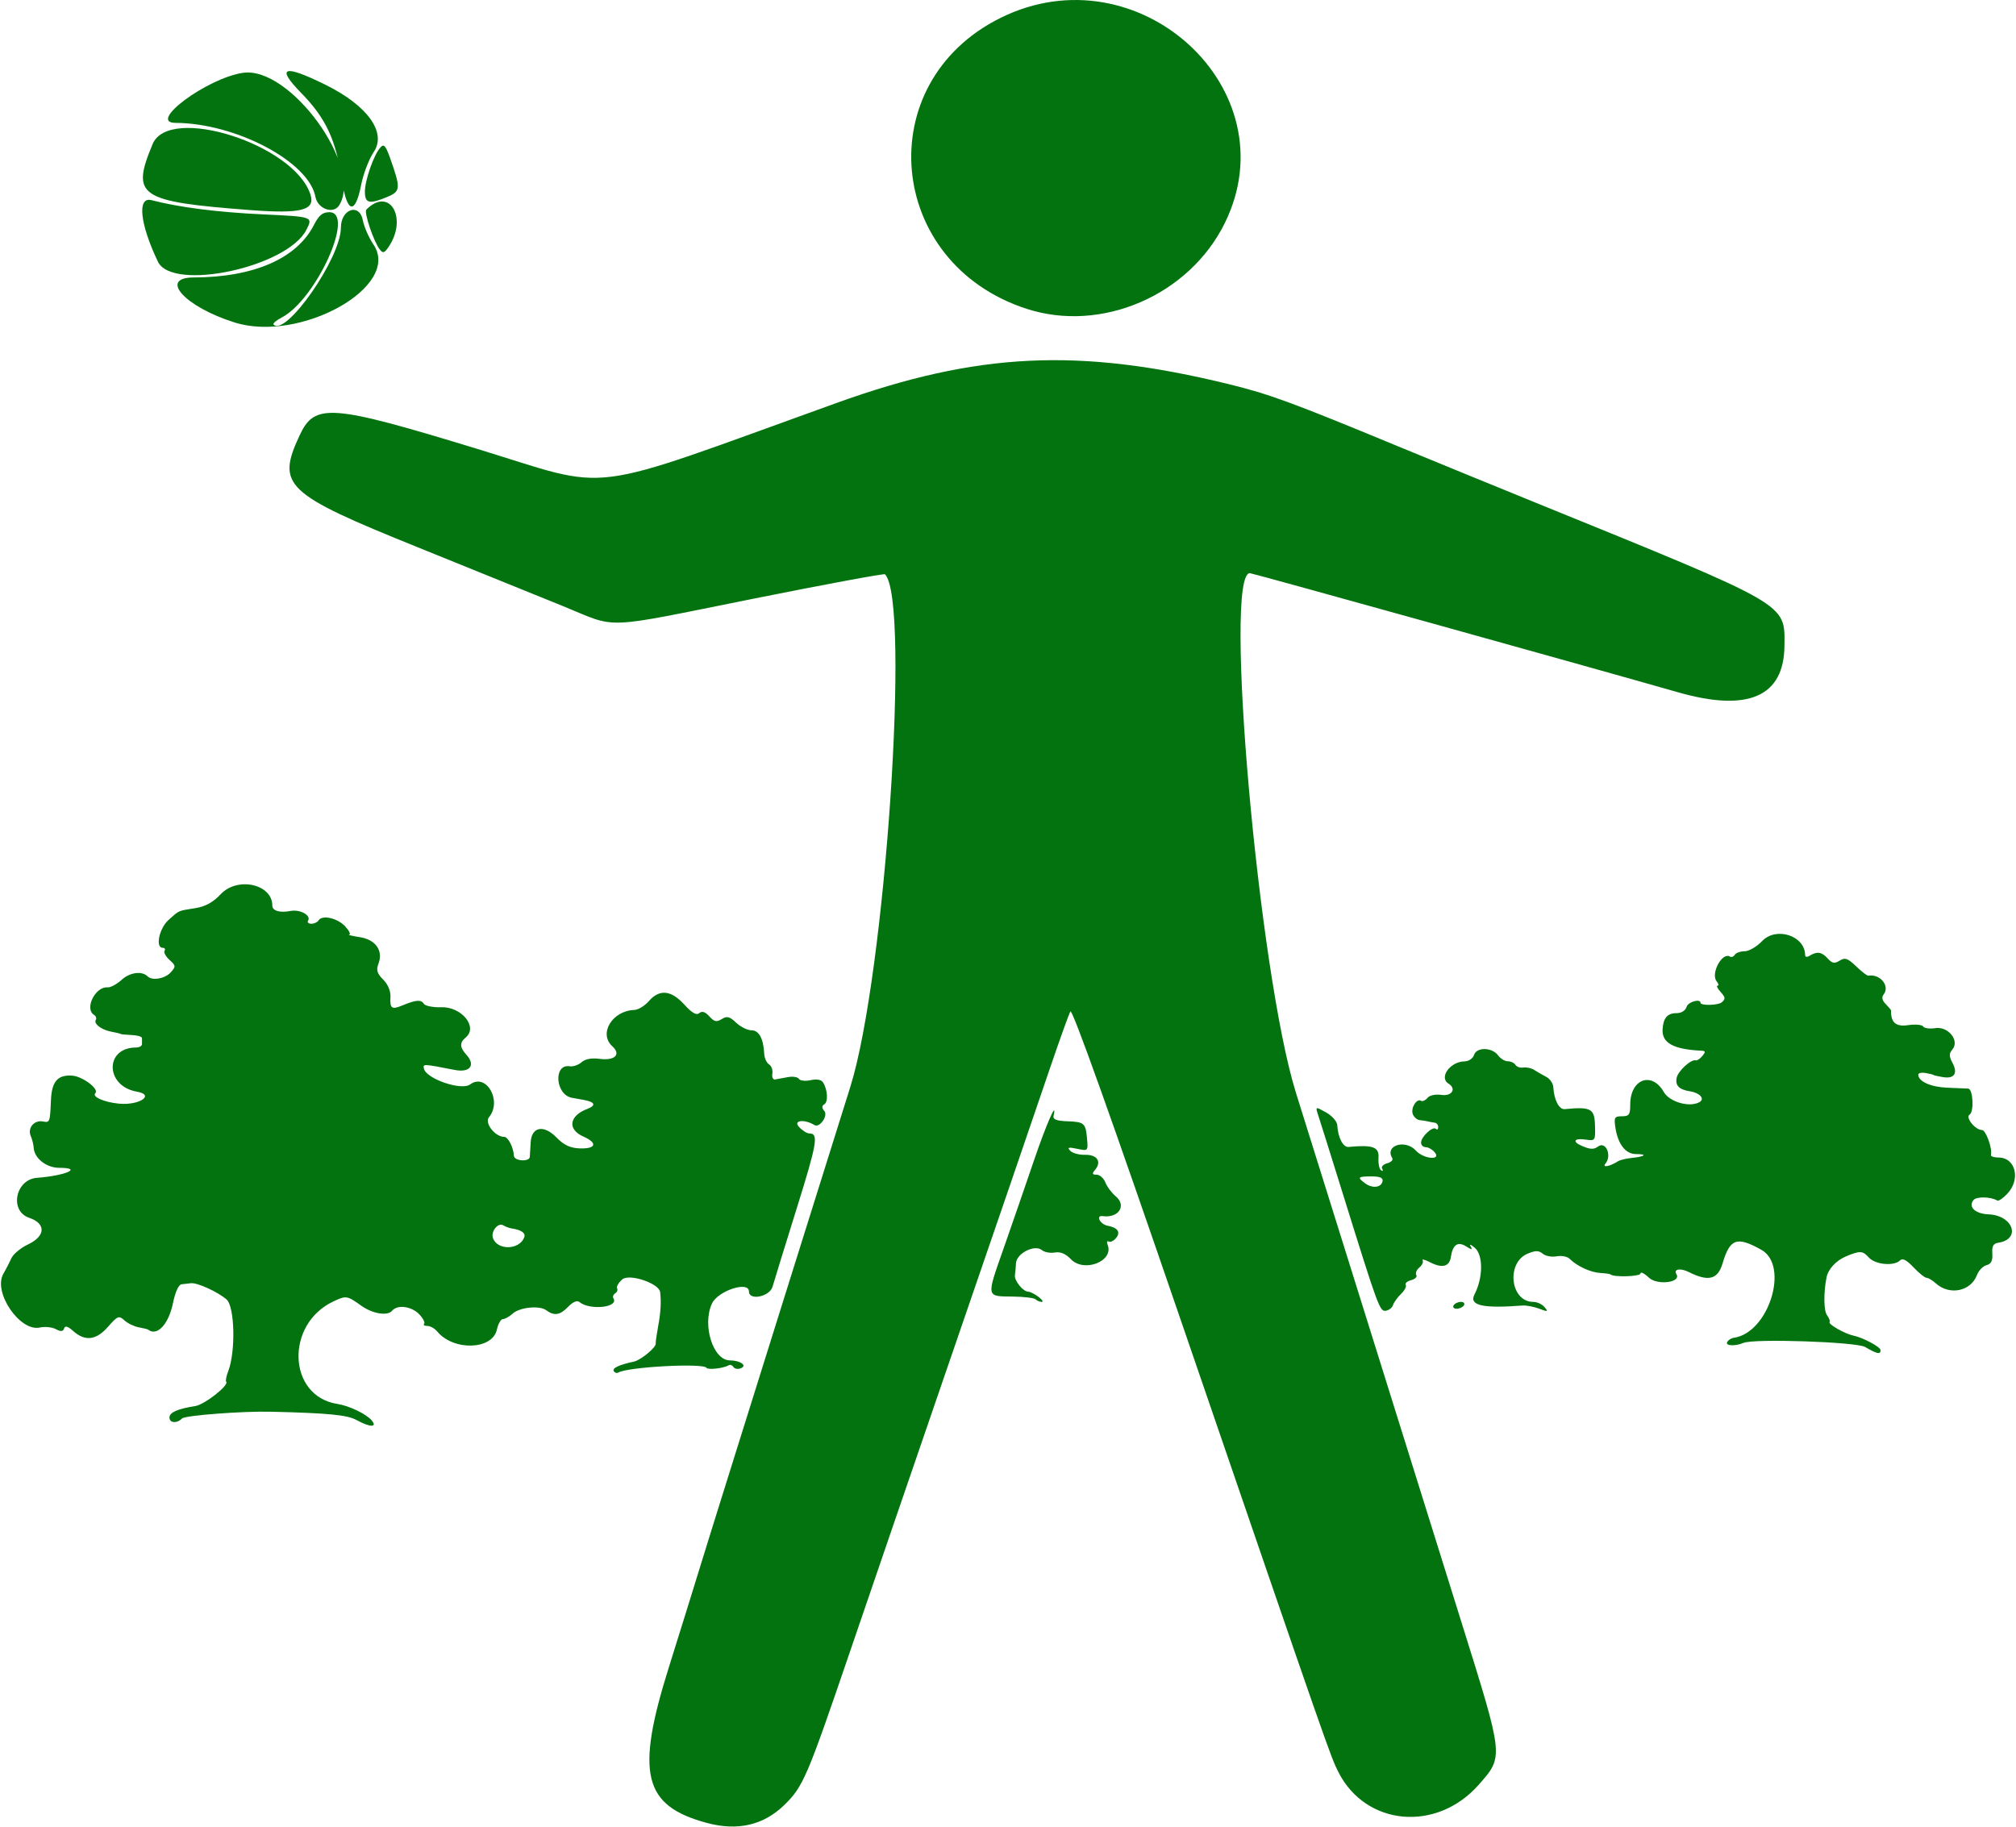
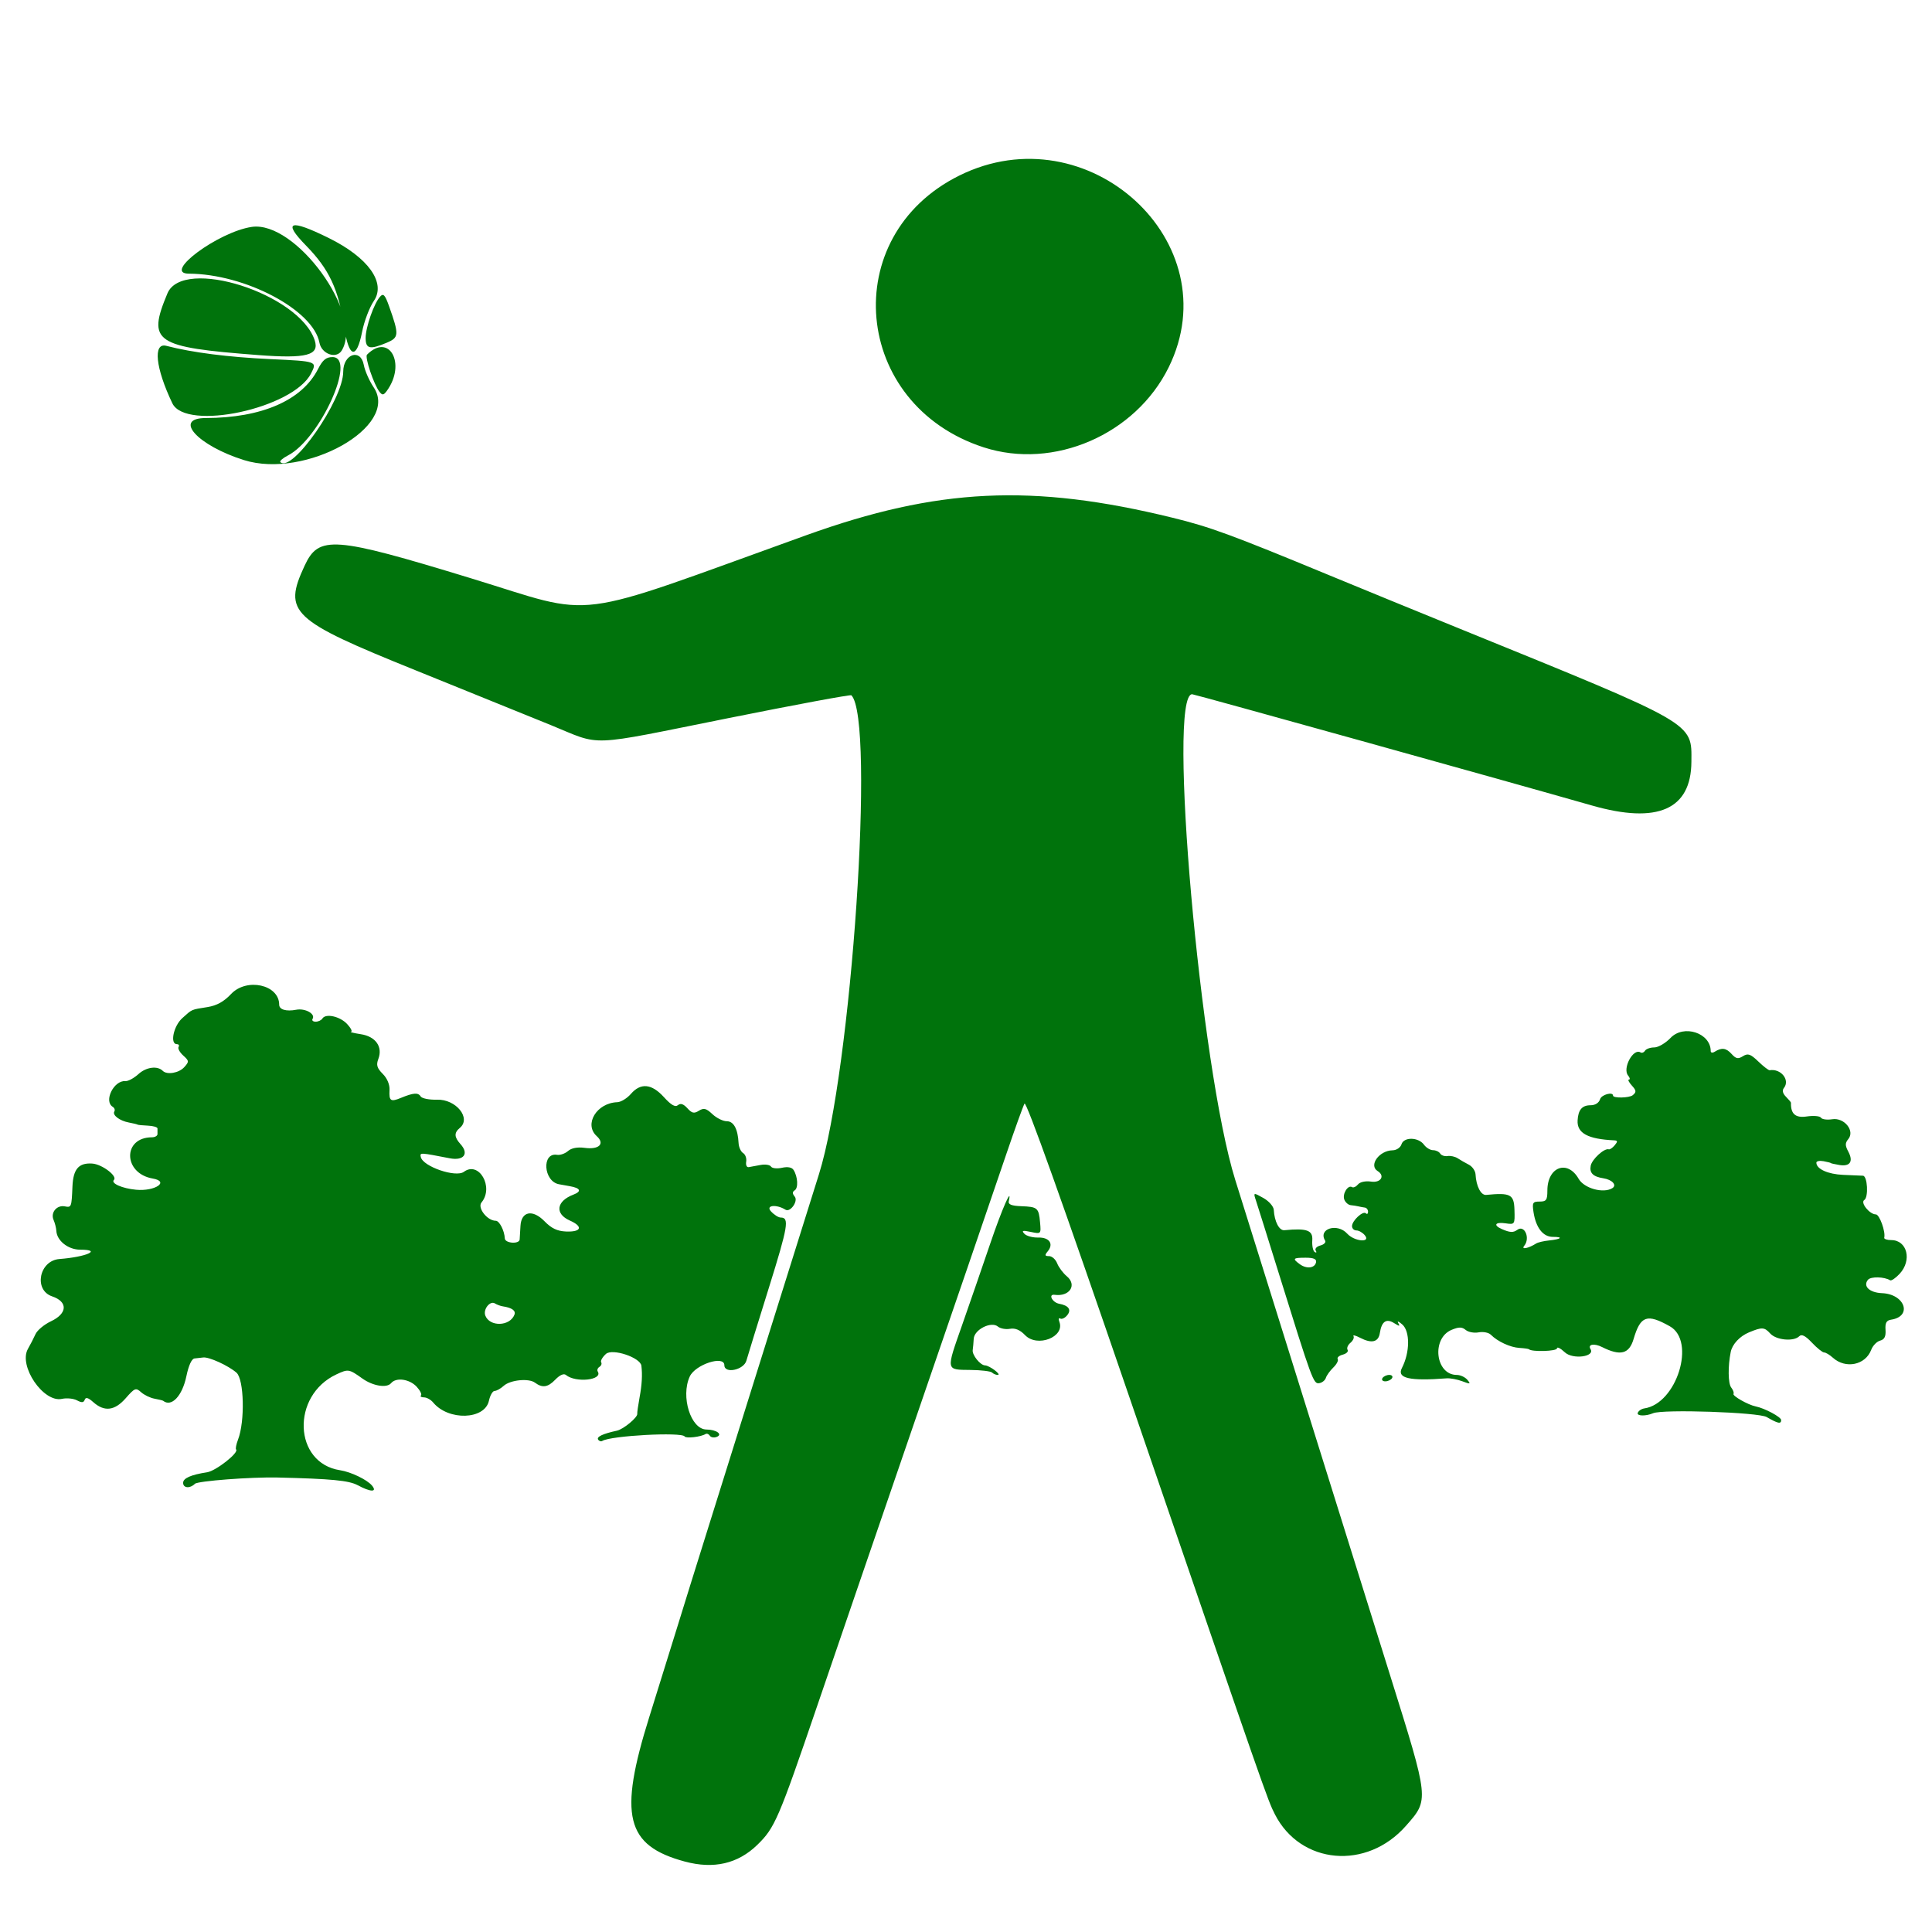
- <svg xmlns="http://www.w3.org/2000/svg" width="373px" height="338px" viewBox="0 0 373 338" version="1.1">
-   <g id="surface1">
-     <path style=" stroke:none;fill-rule:nonzero;fill:rgb(0.784%,45.098%,5.49%);fill-opacity:1;" d="M 130.766 337.328 C 119.027 334.164 117.57 328.238 123.719 308.633 C 126.016 301.301 128.551 293.152 129.352 290.527 C 130.152 287.906 133.004 278.746 135.691 270.176 C 138.379 261.602 142.68 247.863 145.25 239.641 C 147.824 231.418 153.254 214.102 157.316 201.156 C 163.789 180.531 168.492 111.039 163.738 106.27 C 163.57 106.102 152.629 108.137 139.426 110.785 C 110.859 116.516 114.496 116.375 104.172 112.164 C 99.539 110.273 87.465 105.383 77.348 101.297 C 52.715 91.352 51.121 89.848 55.418 80.602 C 58.234 74.539 61.086 74.754 88.363 83.086 C 113.883 90.883 107.039 91.758 154.75 74.578 C 180.82 65.191 199.578 64.289 227.352 71.09 C 234.832 72.922 238.965 74.438 258.484 82.516 C 264.242 84.898 275.805 89.637 284.18 93.043 C 331.309 112.215 330.211 111.586 330.16 119.461 C 330.102 128.902 323.457 131.824 310.473 128.109 C 294.203 123.453 231.742 106.07 231.258 106.062 C 226.293 105.992 232.867 180.133 239.785 202.254 C 244.191 216.344 249.184 232.309 250.879 237.734 C 253.793 247.066 256.945 257.156 270.461 300.391 C 278.262 325.34 278.227 324.992 273.617 330.238 C 265.844 339.094 252.723 337.938 247.641 327.949 C 246.18 325.078 246.035 324.66 218.789 245.227 C 205.562 206.672 198.379 186.566 198.043 187.168 C 197.758 187.676 196.137 192.176 194.438 197.168 C 190.012 210.172 185.086 224.539 173.773 257.453 C 168.305 273.371 160.738 295.449 156.961 306.52 C 149.305 328.945 148.578 330.637 145.121 334.004 C 141.273 337.758 136.473 338.867 130.766 337.328 Z M 65.926 262.762 C 64.223 261.828 60.672 261.488 50.066 261.238 C 44.828 261.117 34.25 261.922 33.688 262.484 C 32.719 263.457 31.352 263.348 31.352 262.297 C 31.352 261.375 32.898 260.691 36.109 260.199 C 37.855 259.93 42.469 256.301 41.848 255.68 C 41.703 255.531 41.875 254.656 42.23 253.73 C 43.625 250.109 43.43 241.789 41.922 240.469 C 40.305 239.059 36.445 237.301 35.316 237.461 C 34.879 237.523 34.113 237.609 33.613 237.652 C 33.051 237.703 32.441 239.027 32 241.16 C 31.184 245.098 29.043 247.359 27.383 246.035 C 27.297 245.965 26.527 245.777 25.672 245.621 C 24.82 245.465 23.621 244.883 23.016 244.332 C 21.992 243.406 21.758 243.496 19.984 245.523 C 17.797 248.023 15.75 248.27 13.535 246.297 C 12.539 245.41 12.051 245.277 11.855 245.836 C 11.652 246.422 11.254 246.453 10.324 245.953 C 9.633 245.586 8.297 245.453 7.352 245.66 C 3.68 246.469 -1.32 239.125 0.609 235.75 C 1.086 234.918 1.762 233.605 2.109 232.832 C 2.457 232.062 3.836 230.918 5.172 230.289 C 8.449 228.746 8.555 226.422 5.395 225.352 C 1.695 224.098 2.836 218.266 6.84 217.957 C 12.203 217.547 15.402 216.105 10.957 216.105 C 8.582 216.105 6.336 214.336 6.234 212.379 C 6.203 211.805 5.957 210.828 5.688 210.215 C 5.047 208.758 6.324 207.219 7.914 207.527 C 9.223 207.777 9.254 207.691 9.426 203.594 C 9.574 200.129 10.664 198.863 13.355 199.047 C 15.277 199.176 18.395 201.531 17.641 202.285 C 16.969 202.957 19.27 203.977 22.043 204.234 C 25.801 204.582 28.727 202.602 25.324 202.012 C 19.461 201 19.32 193.859 25.164 193.844 C 25.773 193.844 26.273 193.555 26.273 193.207 C 26.273 192.855 26.273 192.355 26.273 192.094 C 26.273 191.828 25.418 191.578 24.371 191.535 C 23.324 191.492 22.395 191.398 22.309 191.328 C 22.223 191.258 21.457 191.074 20.613 190.918 C 18.773 190.578 17.281 189.445 17.727 188.723 C 17.902 188.438 17.758 188.023 17.402 187.805 C 15.57 186.672 17.637 182.512 19.93 182.711 C 20.453 182.758 21.617 182.125 22.516 181.309 C 24.039 179.922 26.266 179.629 27.316 180.68 C 28.152 181.52 30.523 181.113 31.574 179.949 C 32.562 178.855 32.547 178.707 31.371 177.641 C 30.676 177.012 30.262 176.25 30.449 175.945 C 30.637 175.641 30.488 175.395 30.117 175.395 C 28.699 175.395 29.445 171.789 31.191 170.23 C 33.219 168.418 32.852 168.578 36.191 168.043 C 38.016 167.75 39.434 166.965 40.844 165.465 C 43.938 162.176 50.383 163.598 50.383 167.57 C 50.383 168.547 51.762 168.957 53.758 168.574 C 55.531 168.234 57.609 169.391 57 170.379 C 56.809 170.688 57.082 170.941 57.605 170.941 C 58.129 170.941 58.73 170.66 58.941 170.316 C 59.598 169.254 62.41 169.875 63.84 171.398 C 64.586 172.199 64.934 172.891 64.609 172.941 C 64.289 172.988 65.16 173.203 66.547 173.418 C 69.504 173.871 70.941 175.91 70.02 178.344 C 69.574 179.512 69.762 180.137 70.895 181.273 C 71.781 182.16 72.301 183.398 72.242 184.484 C 72.125 186.648 72.461 186.879 74.492 186.039 C 76.961 185.016 77.914 184.945 78.406 185.742 C 78.652 186.148 80.109 186.438 81.633 186.391 C 85.414 186.266 88.488 190.055 86.168 191.984 C 85.008 192.949 85.043 193.801 86.305 195.199 C 88.039 197.117 86.949 198.539 84.156 197.996 C 78.234 196.848 78.242 196.848 78.434 197.742 C 78.832 199.629 85.367 201.875 86.977 200.68 C 89.953 198.465 92.973 203.719 90.465 206.75 C 89.594 207.801 91.598 210.379 93.285 210.379 C 94.008 210.379 95.004 212.324 95.082 213.879 C 95.129 214.859 97.957 215.055 98.023 214.082 C 98.059 213.621 98.129 212.418 98.184 211.41 C 98.344 208.5 100.586 208.062 102.945 210.477 C 104.32 211.887 105.473 212.438 107.211 212.508 C 110.258 212.633 110.648 211.523 107.973 210.34 C 104.941 209.004 105.277 206.496 108.656 205.207 C 110.367 204.555 110.09 203.902 107.941 203.527 C 107.168 203.395 106.203 203.223 105.805 203.145 C 102.73 202.57 102.355 196.812 105.426 197.316 C 106.035 197.418 107.012 197.078 107.598 196.566 C 108.281 195.969 109.465 195.742 110.91 195.938 C 113.754 196.32 114.969 195.133 113.289 193.609 C 110.711 191.27 113.277 187.035 117.363 186.891 C 118.086 186.867 119.297 186.129 120.055 185.254 C 122.008 183.004 124.172 183.211 126.602 185.887 C 128.027 187.457 128.84 187.926 129.375 187.48 C 129.898 187.043 130.473 187.23 131.246 188.082 C 132.152 189.086 132.578 189.18 133.535 188.582 C 134.5 187.977 134.98 188.098 136.207 189.254 C 137.027 190.027 138.305 190.66 139.047 190.66 C 140.426 190.66 141.25 192.184 141.395 194.992 C 141.438 195.801 141.84 196.688 142.293 196.969 C 142.742 197.246 143.016 198.016 142.902 198.68 C 142.789 199.344 143.016 199.824 143.406 199.754 C 143.797 199.68 144.863 199.484 145.777 199.32 C 146.688 199.152 147.609 199.301 147.82 199.648 C 148.035 199.992 149.012 200.102 149.992 199.883 C 151.141 199.633 151.961 199.789 152.293 200.324 C 153.129 201.66 153.254 203.891 152.516 204.348 C 152.031 204.648 152.031 205.008 152.52 205.598 C 153.254 206.48 151.633 208.777 150.691 208.191 C 148.871 207.066 146.711 207.297 147.797 208.5 C 148.414 209.184 149.289 209.742 149.734 209.742 C 151.488 209.742 151.203 211.445 147.418 223.582 C 145.262 230.488 143.246 237.023 142.938 238.102 C 142.41 239.949 138.574 240.742 138.574 239 C 138.574 236.973 132.828 238.844 131.723 241.23 C 129.887 245.207 131.93 251.715 135.023 251.738 C 136.992 251.75 138.328 252.711 137.059 253.199 C 136.52 253.41 135.902 253.301 135.695 252.961 C 135.484 252.621 135.098 252.477 134.836 252.637 C 133.922 253.203 130.977 253.543 130.711 253.113 C 130.148 252.195 116.078 252.953 114.402 253.992 C 114.137 254.156 113.758 254.035 113.562 253.719 C 113.227 253.172 114.523 252.562 117.297 251.965 C 118.582 251.684 121.438 249.316 121.32 248.621 C 121.285 248.406 121.492 246.941 121.781 245.367 C 122.246 242.852 122.355 240.926 122.141 239.105 C 121.945 237.469 116.383 235.613 115.113 236.766 C 114.422 237.391 114 238.133 114.172 238.41 C 114.344 238.688 114.188 239.102 113.828 239.324 C 113.469 239.547 113.316 239.965 113.496 240.25 C 114.547 241.953 109.117 242.535 107.184 240.926 C 106.766 240.582 105.969 240.934 105.082 241.855 C 103.609 243.387 102.531 243.547 101.047 242.449 C 99.805 241.535 96.148 241.91 94.855 243.086 C 94.242 243.641 93.434 244.094 93.051 244.094 C 92.672 244.094 92.168 244.969 91.934 246.039 C 91.105 249.816 83.918 250.043 80.891 246.387 C 80.43 245.824 79.605 245.367 79.066 245.367 C 78.527 245.367 78.262 245.191 78.473 244.98 C 78.684 244.77 78.297 243.992 77.613 243.254 C 76.191 241.727 73.539 241.359 72.551 242.551 C 71.711 243.566 68.961 243.125 66.879 241.645 C 64.203 239.738 64.07 239.715 61.727 240.809 C 52.707 245.012 53.207 258.387 62.438 259.801 C 64.598 260.133 67.801 261.672 68.773 262.848 C 69.883 264.188 68.449 264.145 65.93 262.762 Z M 96.992 228.977 C 97.297 228.18 96.492 227.602 94.688 227.328 C 94.223 227.258 93.52 226.996 93.121 226.75 C 92.156 226.145 90.75 227.922 91.219 229.152 C 92.09 231.43 96.102 231.309 96.992 228.977 Z M 345.086 249.262 C 343.445 248.312 324.5 247.676 322.562 248.504 C 321.145 249.113 319.32 249.078 319.527 248.449 C 319.664 248.039 320.258 247.633 320.844 247.547 C 327.262 246.602 331.109 234.207 325.891 231.281 C 321.355 228.734 320.074 229.184 318.711 233.793 C 317.828 236.777 316.094 237.219 312.457 235.391 C 310.898 234.609 309.586 234.84 310.172 235.793 C 311.117 237.328 306.637 237.895 305.09 236.438 C 304.23 235.629 303.527 235.277 303.527 235.656 C 303.527 236.234 298.527 236.387 297.977 235.828 C 297.891 235.738 297.035 235.621 296.074 235.562 C 294.273 235.457 291.762 234.297 290.414 232.941 C 289.988 232.52 288.91 232.312 288.016 232.48 C 287.121 232.652 285.965 232.438 285.445 232.004 C 284.699 231.387 284.102 231.383 282.652 231.984 C 278.609 233.664 279.441 240.914 283.676 240.914 C 284.391 240.914 285.336 241.352 285.781 241.891 C 286.492 242.746 286.375 242.781 284.789 242.176 C 283.797 241.801 282.398 241.535 281.68 241.59 C 274.285 242.156 271.762 241.574 272.809 239.543 C 274.41 236.441 274.441 232.285 272.879 230.914 C 272.168 230.293 271.809 230.16 272.082 230.625 C 272.488 231.32 272.344 231.324 271.254 230.641 C 269.711 229.676 268.785 230.32 268.438 232.605 C 268.164 234.418 266.82 234.746 264.543 233.562 C 263.629 233.09 263.031 232.941 263.215 233.238 C 263.395 233.531 263.121 234.125 262.605 234.555 C 262.09 234.984 261.836 235.609 262.043 235.941 C 262.25 236.273 261.82 236.703 261.09 236.895 C 260.363 237.086 259.91 237.48 260.09 237.77 C 260.27 238.059 259.875 238.812 259.219 239.445 C 258.562 240.078 257.895 241 257.742 241.496 C 257.59 241.988 256.992 242.465 256.418 242.547 C 255.273 242.715 255.051 242.113 248.344 220.559 C 246.223 213.738 244.23 207.387 243.918 206.445 C 243.348 204.734 243.348 204.734 245.352 205.855 C 246.453 206.473 247.383 207.527 247.422 208.203 C 247.551 210.527 248.496 212.344 249.523 212.242 C 253.984 211.812 255.188 212.246 255.051 214.234 C 254.977 215.305 255.191 216.352 255.527 216.559 C 255.867 216.77 255.957 216.641 255.734 216.277 C 255.508 215.914 255.922 215.461 256.652 215.27 C 257.379 215.078 257.805 214.641 257.594 214.301 C 256.148 211.957 260.008 210.75 261.973 212.926 C 263.371 214.477 266.734 214.785 265.461 213.246 C 265.027 212.719 264.277 212.289 263.797 212.289 C 263.316 212.289 262.926 211.906 262.926 211.434 C 262.926 210.348 265.109 208.332 265.672 208.898 C 265.906 209.129 266.098 208.988 266.098 208.578 C 266.098 208.172 265.812 207.801 265.461 207.758 C 265.113 207.715 264.543 207.605 264.191 207.52 C 263.844 207.434 263.16 207.324 262.676 207.281 C 262.188 207.238 261.613 206.734 261.395 206.168 C 260.969 205.051 262.117 203.203 262.926 203.703 C 263.195 203.871 263.727 203.629 264.109 203.168 C 264.52 202.676 265.59 202.445 266.719 202.613 C 268.637 202.895 269.516 201.461 268 200.523 C 266.18 199.395 268.312 196.445 270.969 196.41 C 271.746 196.395 272.52 195.871 272.727 195.215 C 273.199 193.727 276.074 193.785 277.184 195.305 C 277.617 195.898 278.426 196.387 278.977 196.387 C 279.527 196.387 280.164 196.688 280.391 197.055 C 280.617 197.422 281.277 197.645 281.855 197.547 C 282.434 197.453 283.336 197.652 283.859 197.992 C 284.383 198.336 285.379 198.906 286.07 199.262 C 286.762 199.621 287.355 200.48 287.395 201.172 C 287.52 203.52 288.461 205.348 289.492 205.246 C 294.34 204.777 295.02 205.137 295.105 208.223 C 295.191 211.113 295.168 211.145 293.332 210.875 C 291.285 210.574 290.844 211.242 292.586 212.008 C 294.195 212.719 294.875 212.754 295.672 212.164 C 297.102 211.105 298.281 213.832 297.039 215.328 C 296.367 216.141 297.852 215.855 299.406 214.871 C 299.754 214.648 300.895 214.379 301.941 214.273 C 304.391 214.02 304.875 213.562 302.699 213.562 C 300.762 213.562 299.344 211.734 298.875 208.633 C 298.598 206.785 298.727 206.566 300.094 206.566 C 301.414 206.566 301.625 206.266 301.625 204.391 C 301.625 199.688 305.605 198.191 307.82 202.059 C 308.91 203.961 312.715 205.012 314.496 203.91 C 315.457 203.312 314.469 202.227 312.715 201.953 C 310.676 201.637 309.934 200.898 310.211 199.469 C 310.457 198.18 312.918 195.938 313.777 196.215 C 314.008 196.289 314.539 195.926 314.965 195.414 C 315.582 194.672 315.562 194.473 314.867 194.438 C 309.645 194.195 307.473 193.016 307.613 190.496 C 307.73 188.387 308.5 187.484 310.184 187.484 C 311.109 187.484 311.84 187.016 312.074 186.27 C 312.359 185.379 314.633 184.758 314.633 185.574 C 314.633 186.117 317.867 186.051 318.539 185.492 C 319.289 184.867 319.262 184.578 318.355 183.574 C 317.77 182.926 317.512 182.395 317.785 182.395 C 318.055 182.395 317.98 182.035 317.617 181.598 C 316.453 180.191 318.633 176.125 320.074 177.016 C 320.348 177.188 320.75 177.035 320.969 176.68 C 321.188 176.324 322.012 176.031 322.797 176.031 C 323.586 176.031 325.043 175.18 326.035 174.141 C 328.645 171.41 333.984 173.168 333.984 176.754 C 333.984 177.098 334.34 177.156 334.777 176.883 C 336.168 176.012 337.043 176.129 338.129 177.332 C 338.988 178.285 339.414 178.367 340.371 177.766 C 341.359 177.148 341.859 177.32 343.418 178.816 C 344.445 179.805 345.453 180.582 345.66 180.547 C 347.902 180.18 349.75 182.492 348.48 184.074 C 348.105 184.543 348.254 185.164 348.895 185.801 C 349.441 186.352 349.887 186.883 349.883 186.984 C 349.824 189.223 350.777 190.043 353.043 189.703 C 354.367 189.508 355.617 189.617 355.824 189.949 C 356.027 190.281 357.035 190.418 358.059 190.258 C 360.438 189.879 362.602 192.547 361.242 194.188 C 360.594 194.973 360.594 195.449 361.242 196.668 C 362.289 198.629 361.594 199.672 359.473 199.32 C 358.539 199.164 357.773 198.992 357.773 198.938 C 357.773 198.883 357.133 198.719 356.348 198.57 C 355.562 198.426 354.918 198.555 354.918 198.859 C 354.918 200.113 357.191 201.148 360.238 201.277 C 362.023 201.355 363.781 201.43 364.148 201.445 C 365.047 201.488 365.281 205.727 364.41 206.262 C 363.582 206.777 365.465 209.109 366.703 209.109 C 367.426 209.109 368.664 212.543 368.363 213.723 C 368.297 213.984 368.922 214.199 369.75 214.199 C 372.922 214.199 373.91 218.215 371.402 220.891 C 370.609 221.738 369.77 222.309 369.535 222.164 C 368.371 221.445 365.707 221.383 365.145 222.062 C 364.094 223.328 365.441 224.613 367.926 224.715 C 372.48 224.902 373.992 229.32 369.723 229.969 C 368.797 230.109 368.523 230.609 368.617 231.98 C 368.707 233.297 368.41 233.891 367.551 234.117 C 366.891 234.289 366.094 235.113 365.777 235.949 C 364.633 238.973 360.688 239.773 358.172 237.488 C 357.547 236.926 356.777 236.461 356.453 236.461 C 356.133 236.461 355.043 235.586 354.035 234.516 C 352.746 233.148 352.004 232.77 351.531 233.246 C 350.43 234.348 346.965 234.027 345.777 232.707 C 344.625 231.434 344.164 231.406 341.57 232.48 C 339.738 233.242 338.262 234.824 337.949 236.367 C 337.375 239.215 337.422 242.598 338.043 243.398 C 338.426 243.891 338.633 244.457 338.5 244.66 C 338.238 245.059 341.383 246.844 342.887 247.148 C 344.688 247.512 347.941 249.25 347.941 249.852 C 347.941 250.684 347.312 250.555 345.086 249.266 Z M 255.801 218.59 C 255.926 217.957 255.32 217.695 253.742 217.695 C 251.211 217.695 251.059 217.863 252.582 218.98 C 253.93 219.969 255.57 219.77 255.801 218.59 Z M 268.953 241.551 C 269.168 241.199 269.773 240.914 270.297 240.914 C 270.82 240.914 271.07 241.199 270.855 241.551 C 270.641 241.898 270.035 242.184 269.512 242.184 C 268.988 242.184 268.734 241.898 268.953 241.551 Z M 191.609 240.441 C 191.352 240.184 189.453 239.953 187.395 239.93 C 182.398 239.871 182.461 240.207 185.715 230.938 C 187.285 226.453 189.789 219.207 191.273 214.832 C 193.555 208.109 195.656 203.316 194.926 206.496 C 194.777 207.141 195.465 207.414 197.398 207.488 C 200.637 207.609 200.863 207.809 201.125 210.723 C 201.328 212.996 201.312 213.012 199.293 212.586 C 197.668 212.242 197.414 212.316 198.023 212.957 C 198.441 213.395 199.672 213.73 200.754 213.699 C 202.961 213.637 203.871 214.949 202.645 216.43 C 202.004 217.203 202.055 217.379 202.906 217.379 C 203.48 217.379 204.203 218.02 204.512 218.809 C 204.82 219.598 205.68 220.746 206.418 221.363 C 208.508 223.105 206.973 225.449 204.012 225.043 C 202.672 224.859 203.555 226.574 204.926 226.82 C 206.805 227.164 207.391 228.02 206.484 229.109 C 206.043 229.648 205.43 229.93 205.125 229.742 C 204.82 229.551 204.738 229.84 204.945 230.383 C 206.102 233.398 200.57 235.551 198.148 233.027 C 197.16 231.996 196.191 231.594 195.164 231.777 C 194.324 231.93 193.25 231.73 192.773 231.332 C 191.441 230.227 188.082 231.926 187.98 233.754 C 187.938 234.543 187.848 235.547 187.781 235.984 C 187.633 236.957 189.27 238.996 190.219 239.023 C 191.113 239.051 193.59 240.914 192.727 240.914 C 192.371 240.914 191.867 240.703 191.609 240.441 Z M 43.402 59.672 C 34.23 56.797 29.289 51.359 35.832 51.344 C 46.941 51.316 54.902 47.848 58.07 41.652 C 59.008 39.82 59.672 39.27 60.945 39.27 C 65.812 39.27 58.477 55.461 52.117 58.758 C 51.098 59.285 50.422 59.875 50.613 60.066 C 52.898 62.359 63.07 47.734 63.07 42.152 C 63.07 38.645 66.523 37.496 67.141 40.793 C 67.363 41.984 68.246 43.988 69.098 45.25 C 74.332 52.984 55.602 63.5 43.402 59.672 Z M 189.961 57.152 C 163.93 48.715 160.93 15.293 185.129 3.305 C 210.586 -9.309 238.805 16.539 226.605 41.293 C 220.027 54.641 203.832 61.648 189.961 57.152 Z M 29.215 48.418 C 25.883 41.449 25.344 36.344 28.02 37.039 C 33.137 38.371 40.277 39.281 48.602 39.668 C 57.922 40.102 57.922 40.102 56.691 42.52 C 53.168 49.445 31.891 54.016 29.215 48.418 Z M 70.266 46.164 C 69.141 44.734 67.301 39.27 67.781 38.789 C 72.195 34.363 75.605 40.613 71.703 45.969 C 71.07 46.832 70.816 46.867 70.266 46.164 Z M 46.258 38.871 C 25.648 37.301 24.207 36.32 28.242 26.656 C 31.293 19.34 54.375 26.691 57.422 35.949 C 58.398 38.914 55.793 39.598 46.258 38.871 Z M 58.359 36.422 C 57.145 29.926 43.637 22.793 32.461 22.738 C 27.191 22.711 38.281 14.48 44.93 13.48 C 53.617 12.176 67.184 30.812 62.766 37.98 C 61.699 39.707 58.781 38.672 58.359 36.422 Z M 63.273 33.383 C 62.152 25.844 60.301 21.879 55.699 17.172 C 50.996 12.363 52.488 11.871 60.207 15.68 C 68.008 19.531 71.59 24.52 69.145 28.133 C 68.27 29.422 67.223 32.172 66.816 34.238 C 65.715 39.848 64.18 39.477 63.273 33.383 Z M 67.512 35.465 C 67.512 33.348 69.18 28.594 70.387 27.281 C 71.023 26.582 71.352 26.934 72.152 29.188 C 74.172 34.863 74.137 35.402 71.676 36.43 C 68.324 37.836 67.512 37.645 67.512 35.465 Z M 67.512 35.465 " />
+ <svg xmlns="http://www.w3.org/2000/svg" width="400" height="400" viewBox="0 0 400 400" version="1.1" id="svg5">
+   <defs id="defs9" />
+   <g id="surface1" transform="matrix(1.045061,0,0,1.045061,5.148333,32.89294)">
+     <path style="fill:#00730c;fill-opacity:1;fill-rule:nonzero;stroke:none" d="m 130.766,337.328 c -11.738,-3.164 -13.195,-9.09 -7.047,-28.695 2.297,-7.332 4.832,-15.48 5.633,-18.105 0.801,-2.621 3.652,-11.781 6.34,-20.352 2.688,-8.574 6.988,-22.312 9.559,-30.535 2.574,-8.223 8.004,-25.539 12.066,-38.484 6.473,-20.625 11.176,-90.117 6.422,-94.887 -0.168,-0.168 -11.109,1.867 -24.312,4.516 -28.566,5.73 -24.93,5.59 -35.254,1.379 C 99.539,110.273 87.465,105.383 77.348,101.297 52.715,91.352 51.121,89.848 55.418,80.602 c 2.816,-6.062 5.668,-5.848 32.945,2.484 25.52,7.797 18.676,8.672 66.387,-8.508 26.07,-9.387 44.828,-10.289 72.602,-3.488 7.48,1.832 11.613,3.348 31.133,11.426 5.758,2.383 17.32,7.121 25.695,10.527 47.129,19.172 46.031,18.543 45.98,26.418 -0.059,9.441 -6.703,12.363 -19.688,8.648 -16.27,-4.656 -78.73,-22.039 -79.215,-22.047 -4.965,-0.07 1.609,74.07 8.527,96.191 4.406,14.09 9.398,30.055 11.094,35.48 2.914,9.332 6.066,19.422 19.582,62.656 7.801,24.949 7.766,24.602 3.156,29.848 -7.773,8.855 -20.895,7.699 -25.977,-2.289 -1.461,-2.871 -1.605,-3.289 -28.852,-82.723 -13.227,-38.555 -20.41,-58.66 -20.746,-58.059 -0.285,0.508 -1.906,5.008 -3.605,10 -4.426,13.004 -9.352,27.371 -20.664,60.285 -5.469,15.918 -13.035,37.996 -16.812,49.066 -7.656,22.426 -8.383,24.117 -11.84,27.484 -3.848,3.754 -8.648,4.863 -14.355,3.324 z m -64.84,-74.566 c -1.703,-0.934 -5.254,-1.273 -15.859,-1.523 -5.238,-0.121 -15.816,0.684 -16.379,1.246 -0.969,0.973 -2.336,0.863 -2.336,-0.188 0,-0.922 1.547,-1.605 4.758,-2.098 1.746,-0.27 6.359,-3.898 5.738,-4.52 -0.145,-0.148 0.027,-1.023 0.383,-1.949 1.395,-3.621 1.199,-11.941 -0.309,-13.262 -1.617,-1.41 -5.477,-3.168 -6.605,-3.008 -0.438,0.062 -1.203,0.148 -1.703,0.191 -0.562,0.051 -1.172,1.375 -1.613,3.508 -0.816,3.938 -2.957,6.199 -4.617,4.875 -0.086,-0.07 -0.855,-0.258 -1.711,-0.414 -0.852,-0.156 -2.051,-0.738 -2.656,-1.289 -1.023,-0.926 -1.258,-0.836 -3.031,1.191 -2.188,2.5 -4.234,2.746 -6.449,0.773 -0.996,-0.887 -1.484,-1.02 -1.68,-0.461 -0.203,0.586 -0.602,0.617 -1.531,0.117 -0.691,-0.367 -2.027,-0.5 -2.973,-0.293 -3.672,0.809 -8.672,-6.535 -6.742,-9.91 0.477,-0.832 1.152,-2.145 1.5,-2.918 0.348,-0.77 1.727,-1.914 3.062,-2.543 3.277,-1.543 3.383,-3.867 0.223,-4.938 -3.699,-1.254 -2.559,-7.086 1.445,-7.395 5.363,-0.41 8.562,-1.852 4.117,-1.852 -2.375,0 -4.621,-1.77 -4.723,-3.727 -0.031,-0.574 -0.277,-1.551 -0.547,-2.164 -0.641,-1.457 0.637,-2.996 2.227,-2.688 1.309,0.25 1.34,0.164 1.512,-3.934 0.148,-3.465 1.238,-4.73 3.93,-4.547 1.922,0.129 5.039,2.484 4.285,3.238 -0.672,0.672 1.629,1.691 4.402,1.949 3.758,0.348 6.684,-1.633 3.281,-2.223 -5.863,-1.012 -6.004,-8.152 -0.16,-8.168 0.609,0 1.109,-0.289 1.109,-0.637 0,-0.352 0,-0.852 0,-1.113 0,-0.266 -0.855,-0.516 -1.902,-0.559 -1.047,-0.043 -1.977,-0.137 -2.062,-0.207 -0.086,-0.07 -0.852,-0.254 -1.695,-0.41 -1.84,-0.34 -3.332,-1.473 -2.887,-2.195 0.176,-0.285 0.031,-0.699 -0.324,-0.918 -1.832,-1.133 0.234,-5.293 2.527,-5.094 0.523,0.047 1.688,-0.586 2.586,-1.402 1.523,-1.387 3.75,-1.68 4.801,-0.629 0.836,0.84 3.207,0.434 4.258,-0.73 0.988,-1.094 0.973,-1.242 -0.203,-2.309 -0.695,-0.629 -1.109,-1.391 -0.922,-1.695 0.188,-0.305 0.039,-0.551 -0.332,-0.551 -1.418,0 -0.672,-3.605 1.074,-5.164 2.027,-1.812 1.66,-1.652 5,-2.188 1.824,-0.293 3.242,-1.078 4.652,-2.578 3.094,-3.289 9.539,-1.867 9.539,2.105 0,0.977 1.379,1.387 3.375,1.004 1.773,-0.34 3.852,0.816 3.242,1.805 -0.191,0.309 0.082,0.562 0.605,0.562 0.523,0 1.125,-0.281 1.336,-0.625 0.656,-1.062 3.469,-0.441 4.898,1.082 0.746,0.801 1.094,1.492 0.77,1.543 -0.32,0.047 0.551,0.262 1.938,0.477 2.957,0.453 4.395,2.492 3.473,4.926 -0.445,1.168 -0.258,1.793 0.875,2.93 0.887,0.887 1.406,2.125 1.348,3.211 -0.117,2.164 0.219,2.395 2.25,1.555 2.469,-1.023 3.422,-1.094 3.914,-0.297 0.246,0.406 1.703,0.695 3.227,0.648 3.781,-0.125 6.855,3.664 4.535,5.594 -1.16,0.965 -1.125,1.816 0.137,3.215 1.734,1.918 0.645,3.34 -2.148,2.797 -5.922,-1.148 -5.914,-1.148 -5.723,-0.254 0.398,1.887 6.934,4.133 8.543,2.938 2.977,-2.215 5.996,3.039 3.488,6.07 -0.871,1.051 1.133,3.629 2.82,3.629 0.723,0 1.719,1.945 1.797,3.5 0.047,0.98 2.875,1.176 2.941,0.203 0.035,-0.461 0.105,-1.664 0.16,-2.672 0.16,-2.91 2.402,-3.348 4.762,-0.934 1.375,1.41 2.527,1.961 4.266,2.031 3.047,0.125 3.438,-0.984 0.762,-2.168 -3.031,-1.336 -2.695,-3.844 0.684,-5.133 1.711,-0.652 1.434,-1.305 -0.715,-1.68 -0.773,-0.133 -1.738,-0.305 -2.137,-0.383 -3.074,-0.574 -3.449,-6.332 -0.379,-5.828 0.609,0.102 1.586,-0.238 2.172,-0.75 0.684,-0.598 1.867,-0.824 3.312,-0.629 2.844,0.383 4.059,-0.805 2.379,-2.328 -2.578,-2.34 -0.012,-6.574 4.074,-6.719 0.723,-0.023 1.934,-0.762 2.691,-1.637 1.953,-2.25 4.117,-2.043 6.547,0.633 1.426,1.57 2.238,2.039 2.773,1.594 0.523,-0.438 1.098,-0.25 1.871,0.602 0.906,1.004 1.332,1.098 2.289,0.5 0.965,-0.605 1.445,-0.484 2.672,0.672 0.82,0.773 2.098,1.406 2.84,1.406 1.379,0 2.203,1.523 2.348,4.332 0.043,0.809 0.445,1.695 0.898,1.977 0.449,0.277 0.723,1.047 0.609,1.711 -0.113,0.664 0.113,1.145 0.504,1.074 0.391,-0.074 1.457,-0.27 2.371,-0.434 0.91,-0.168 1.832,-0.019 2.043,0.328 0.215,0.344 1.191,0.453 2.172,0.234 1.148,-0.25 1.969,-0.094 2.301,0.441 0.836,1.336 0.961,3.566 0.223,4.023 -0.484,0.301 -0.484,0.66 0.004,1.25 0.734,0.883 -0.887,3.18 -1.828,2.594 -1.82,-1.125 -3.98,-0.895 -2.895,0.309 0.617,0.684 1.492,1.242 1.938,1.242 1.754,0 1.469,1.703 -2.316,13.84 -2.156,6.906 -4.172,13.441 -4.48,14.52 -0.527,1.848 -4.363,2.641 -4.363,0.898 0,-2.027 -5.746,-0.156 -6.852,2.23 -1.836,3.977 0.207,10.484 3.301,10.508 1.969,0.012 3.305,0.973 2.035,1.461 -0.539,0.211 -1.156,0.102 -1.363,-0.238 -0.211,-0.34 -0.598,-0.484 -0.859,-0.324 -0.914,0.566 -3.859,0.906 -4.125,0.477 -0.562,-0.918 -14.633,-0.16 -16.309,0.879 -0.266,0.164 -0.645,0.043 -0.84,-0.273 -0.336,-0.547 0.961,-1.156 3.734,-1.754 1.285,-0.281 4.141,-2.648 4.023,-3.344 -0.035,-0.215 0.172,-1.68 0.461,-3.254 0.465,-2.516 0.574,-4.441 0.359,-6.262 -0.195,-1.637 -5.758,-3.492 -7.027,-2.34 -0.691,0.625 -1.113,1.367 -0.941,1.645 0.172,0.277 0.016,0.691 -0.344,0.914 -0.359,0.223 -0.512,0.641 -0.332,0.926 1.051,1.703 -4.379,2.285 -6.312,0.676 -0.418,-0.344 -1.215,0.008 -2.102,0.93 -1.473,1.531 -2.551,1.691 -4.035,0.594 -1.242,-0.914 -4.898,-0.539 -6.191,0.637 -0.613,0.555 -1.422,1.008 -1.805,1.008 -0.379,0 -0.883,0.875 -1.117,1.945 -0.828,3.777 -8.016,4.004 -11.043,0.348 -0.461,-0.562 -1.285,-1.02 -1.824,-1.02 -0.539,0 -0.805,-0.176 -0.594,-0.387 0.211,-0.211 -0.176,-0.988 -0.859,-1.727 -1.422,-1.527 -4.074,-1.895 -5.062,-0.703 -0.84,1.016 -3.59,0.574 -5.672,-0.906 -2.676,-1.906 -2.809,-1.93 -5.152,-0.836 -9.02,4.203 -8.52,17.578 0.711,18.992 2.16,0.332 5.363,1.871 6.336,3.047 1.109,1.34 -0.324,1.297 -2.844,-0.086 z m 31.066,-33.785 c 0.305,-0.797 -0.5,-1.375 -2.305,-1.648 -0.465,-0.07 -1.168,-0.332 -1.566,-0.578 -0.965,-0.605 -2.371,1.172 -1.902,2.402 0.871,2.277 4.883,2.156 5.773,-0.176 z m 248.094,20.285 c -1.641,-0.949 -20.586,-1.586 -22.523,-0.758 -1.418,0.609 -3.242,0.574 -3.035,-0.055 0.137,-0.41 0.73,-0.816 1.316,-0.902 6.418,-0.945 10.266,-13.34 5.047,-16.266 -4.535,-2.547 -5.816,-2.098 -7.18,2.512 -0.883,2.984 -2.617,3.426 -6.254,1.598 -1.559,-0.781 -2.871,-0.551 -2.285,0.402 0.945,1.535 -3.535,2.102 -5.082,0.645 -0.859,-0.809 -1.562,-1.16 -1.562,-0.781 0,0.578 -5,0.73 -5.551,0.172 -0.086,-0.09 -0.941,-0.207 -1.902,-0.266 -1.801,-0.105 -4.312,-1.266 -5.66,-2.621 -0.426,-0.422 -1.504,-0.629 -2.398,-0.461 -0.895,0.172 -2.051,-0.043 -2.57,-0.477 -0.746,-0.617 -1.344,-0.621 -2.793,-0.019 -4.043,1.68 -3.211,8.93 1.023,8.93 0.715,0 1.66,0.438 2.105,0.977 0.711,0.855 0.594,0.891 -0.992,0.285 -0.992,-0.375 -2.391,-0.641 -3.109,-0.586 -7.395,0.566 -9.918,-0.016 -8.871,-2.047 1.602,-3.102 1.633,-7.258 0.07,-8.629 -0.711,-0.621 -1.07,-0.754 -0.797,-0.289 0.406,0.695 0.262,0.699 -0.828,0.016 -1.543,-0.965 -2.469,-0.32 -2.816,1.965 -0.273,1.812 -1.617,2.141 -3.895,0.957 -0.914,-0.473 -1.512,-0.621 -1.328,-0.324 0.18,0.293 -0.094,0.887 -0.609,1.316 -0.516,0.43 -0.77,1.055 -0.562,1.387 0.207,0.332 -0.223,0.762 -0.953,0.953 -0.727,0.191 -1.18,0.586 -1,0.875 0.18,0.289 -0.215,1.043 -0.871,1.676 -0.656,0.633 -1.324,1.555 -1.477,2.051 -0.152,0.492 -0.75,0.969 -1.324,1.051 -1.145,0.168 -1.367,-0.434 -8.074,-21.988 -2.121,-6.82 -4.113,-13.172 -4.426,-14.113 -0.57,-1.711 -0.57,-1.711 1.434,-0.59 1.102,0.617 2.031,1.672 2.07,2.348 0.129,2.324 1.074,4.141 2.102,4.039 4.461,-0.43 5.664,0.004 5.527,1.992 -0.074,1.07 0.141,2.117 0.477,2.324 0.34,0.211 0.43,0.082 0.207,-0.281 -0.227,-0.363 0.188,-0.816 0.918,-1.008 0.727,-0.191 1.152,-0.629 0.941,-0.969 -1.445,-2.344 2.414,-3.551 4.379,-1.375 1.398,1.551 4.762,1.859 3.488,0.32 -0.434,-0.527 -1.184,-0.957 -1.664,-0.957 -0.48,0 -0.871,-0.383 -0.871,-0.855 0,-1.086 2.184,-3.102 2.746,-2.535 0.234,0.23 0.426,0.09 0.426,-0.32 0,-0.406 -0.285,-0.777 -0.637,-0.82 -0.348,-0.043 -0.918,-0.152 -1.27,-0.238 -0.348,-0.086 -1.031,-0.195 -1.516,-0.238 -0.488,-0.043 -1.062,-0.547 -1.281,-1.113 -0.426,-1.117 0.723,-2.965 1.531,-2.465 0.27,0.168 0.801,-0.074 1.184,-0.535 0.41,-0.492 1.48,-0.723 2.609,-0.555 1.918,0.281 2.797,-1.152 1.281,-2.09 -1.82,-1.129 0.312,-4.078 2.969,-4.113 0.777,-0.016 1.551,-0.539 1.758,-1.195 0.473,-1.488 3.348,-1.43 4.457,0.09 0.434,0.594 1.242,1.082 1.793,1.082 0.551,0 1.188,0.301 1.414,0.668 0.227,0.367 0.887,0.59 1.465,0.492 0.578,-0.094 1.48,0.105 2.004,0.445 0.523,0.344 1.52,0.914 2.211,1.27 0.691,0.359 1.285,1.219 1.324,1.91 0.125,2.348 1.066,4.176 2.098,4.074 4.848,-0.469 5.527,-0.109 5.613,2.977 0.086,2.891 0.062,2.922 -1.773,2.652 -2.047,-0.301 -2.488,0.367 -0.746,1.133 1.609,0.711 2.289,0.746 3.086,0.156 1.43,-1.059 2.609,1.668 1.367,3.164 -0.672,0.812 0.812,0.527 2.367,-0.457 0.348,-0.223 1.488,-0.492 2.535,-0.598 2.449,-0.254 2.934,-0.711 0.758,-0.711 -1.938,0 -3.355,-1.828 -3.824,-4.93 -0.277,-1.848 -0.148,-2.066 1.219,-2.066 1.32,0 1.531,-0.301 1.531,-2.176 0,-4.703 3.98,-6.199 6.195,-2.332 1.09,1.902 4.895,2.953 6.676,1.852 0.961,-0.598 -0.027,-1.684 -1.781,-1.957 -2.039,-0.316 -2.781,-1.055 -2.504,-2.484 0.246,-1.289 2.707,-3.531 3.566,-3.254 0.23,0.074 0.762,-0.289 1.188,-0.801 0.617,-0.742 0.598,-0.941 -0.098,-0.977 -5.223,-0.242 -7.395,-1.422 -7.254,-3.941 0.117,-2.109 0.887,-3.012 2.57,-3.012 0.926,0 1.656,-0.469 1.891,-1.215 0.285,-0.891 2.559,-1.512 2.559,-0.695 0,0.543 3.234,0.477 3.906,-0.082 0.75,-0.625 0.723,-0.914 -0.184,-1.918 -0.586,-0.648 -0.844,-1.18 -0.57,-1.18 0.27,0 0.195,-0.359 -0.168,-0.797 -1.164,-1.406 1.016,-5.473 2.457,-4.582 0.273,0.172 0.676,0.019 0.895,-0.336 0.219,-0.355 1.043,-0.648 1.828,-0.648 0.789,0 2.246,-0.852 3.238,-1.891 2.609,-2.73 7.949,-0.973 7.949,2.613 0,0.344 0.355,0.402 0.793,0.129 1.391,-0.871 2.266,-0.754 3.352,0.449 0.859,0.953 1.285,1.035 2.242,0.434 0.988,-0.617 1.488,-0.445 3.047,1.051 1.027,0.988 2.035,1.766 2.242,1.73 2.242,-0.367 4.09,1.945 2.82,3.527 -0.375,0.469 -0.227,1.09 0.414,1.727 0.547,0.551 0.992,1.082 0.988,1.184 -0.059,2.238 0.895,3.059 3.16,2.719 1.324,-0.195 2.574,-0.086 2.781,0.246 0.203,0.332 1.211,0.469 2.234,0.309 2.379,-0.379 4.543,2.289 3.184,3.93 -0.648,0.785 -0.648,1.262 0,2.48 1.047,1.961 0.352,3.004 -1.77,2.652 -0.934,-0.156 -1.699,-0.328 -1.699,-0.383 0,-0.055 -0.641,-0.219 -1.426,-0.367 -0.785,-0.145 -1.43,-0.016 -1.43,0.289 0,1.254 2.273,2.289 5.32,2.418 1.785,0.078 3.543,0.152 3.91,0.168 0.898,0.043 1.133,4.281 0.262,4.816 -0.828,0.516 1.055,2.848 2.293,2.848 0.723,0 1.961,3.434 1.66,4.613 -0.066,0.262 0.559,0.477 1.387,0.477 3.172,0 4.16,4.016 1.652,6.691 -0.793,0.848 -1.633,1.418 -1.867,1.273 -1.164,-0.719 -3.828,-0.781 -4.391,-0.102 -1.051,1.266 0.297,2.551 2.781,2.652 4.555,0.188 6.066,4.605 1.797,5.254 -0.926,0.141 -1.199,0.641 -1.105,2.012 0.09,1.316 -0.207,1.91 -1.066,2.137 -0.66,0.172 -1.457,0.996 -1.773,1.832 -1.145,3.023 -5.09,3.824 -7.605,1.539 -0.625,-0.562 -1.395,-1.027 -1.719,-1.027 -0.32,0 -1.41,-0.875 -2.418,-1.945 -1.289,-1.367 -2.031,-1.746 -2.504,-1.27 -1.102,1.102 -4.566,0.781 -5.754,-0.539 -1.152,-1.273 -1.613,-1.301 -4.207,-0.227 -1.832,0.762 -3.309,2.344 -3.621,3.887 -0.574,2.848 -0.527,6.23 0.094,7.031 0.383,0.492 0.59,1.059 0.457,1.262 -0.262,0.398 2.883,2.184 4.387,2.488 1.801,0.363 5.055,2.102 5.055,2.703 0,0.832 -0.629,0.703 -2.855,-0.586 z m -89.285,-30.672 c 0.125,-0.633 -0.48,-0.895 -2.059,-0.895 -2.531,0 -2.684,0.168 -1.16,1.285 1.348,0.988 2.988,0.789 3.219,-0.391 z m 13.152,22.961 c 0.215,-0.352 0.82,-0.637 1.344,-0.637 0.523,0 0.773,0.285 0.559,0.637 -0.215,0.348 -0.82,0.633 -1.344,0.633 -0.523,0 -0.777,-0.285 -0.559,-0.633 z m -77.344,-1.109 c -0.258,-0.258 -2.156,-0.488 -4.215,-0.512 -4.996,-0.059 -4.934,0.277 -1.68,-8.992 1.57,-4.484 4.074,-11.73 5.559,-16.105 2.281,-6.723 4.383,-11.516 3.652,-8.336 -0.148,0.645 0.539,0.918 2.473,0.992 3.238,0.121 3.465,0.32 3.727,3.234 0.203,2.273 0.188,2.289 -1.832,1.863 -1.625,-0.344 -1.879,-0.27 -1.27,0.371 0.418,0.438 1.648,0.773 2.73,0.742 2.207,-0.062 3.117,1.25 1.891,2.73 -0.641,0.773 -0.59,0.949 0.262,0.949 0.574,0 1.297,0.641 1.605,1.43 0.309,0.789 1.168,1.938 1.906,2.555 2.09,1.742 0.555,4.086 -2.406,3.68 -1.34,-0.184 -0.457,1.531 0.914,1.777 1.879,0.344 2.465,1.199 1.559,2.289 -0.441,0.539 -1.055,0.82 -1.359,0.633 -0.305,-0.191 -0.387,0.098 -0.18,0.641 1.156,3.016 -4.375,5.168 -6.797,2.645 -0.988,-1.031 -1.957,-1.434 -2.984,-1.25 -0.84,0.152 -1.914,-0.047 -2.391,-0.445 -1.332,-1.105 -4.691,0.594 -4.793,2.422 -0.043,0.789 -0.133,1.793 -0.199,2.23 -0.148,0.973 1.488,3.012 2.438,3.039 0.895,0.027 3.371,1.891 2.508,1.891 -0.355,0 -0.859,-0.211 -1.117,-0.473 z M 43.402,59.672 c -9.172,-2.875 -14.113,-8.312 -7.57,-8.328 11.109,-0.027 19.07,-3.496 22.238,-9.691 0.938,-1.832 1.602,-2.383 2.875,-2.383 4.867,0 -2.469,16.191 -8.828,19.488 -1.02,0.527 -1.695,1.117 -1.504,1.309 2.285,2.293 12.457,-12.332 12.457,-17.914 0,-3.508 3.453,-4.656 4.07,-1.359 0.223,1.191 1.105,3.195 1.957,4.457 5.234,7.734 -13.496,18.25 -25.695,14.422 z M 189.961,57.152 c -26.031,-8.438 -29.031,-41.859 -4.832,-53.848 25.457,-12.613 53.676,13.234 41.477,37.988 -6.578,13.348 -22.773,20.355 -36.645,15.859 z M 29.215,48.418 C 25.883,41.449 25.344,36.344 28.02,37.039 c 5.117,1.332 12.258,2.242 20.582,2.629 9.32,0.434 9.32,0.434 8.09,2.852 -3.523,6.926 -24.801,11.496 -27.477,5.898 z m 41.051,-2.254 c -1.125,-1.43 -2.965,-6.895 -2.484,-7.375 4.414,-4.426 7.824,1.824 3.922,7.18 -0.633,0.863 -0.887,0.898 -1.438,0.195 z M 46.258,38.871 C 25.648,37.301 24.207,36.32 28.242,26.656 c 3.051,-7.316 26.133,0.035 29.18,9.293 0.977,2.965 -1.629,3.648 -11.164,2.922 z M 58.359,36.422 C 57.145,29.926 43.637,22.793 32.461,22.738 c -5.27,-0.027 5.82,-8.258 12.469,-9.258 8.688,-1.305 22.254,17.332 17.836,24.5 -1.066,1.727 -3.984,0.691 -4.406,-1.559 z m 4.914,-3.039 C 62.152,25.844 60.301,21.879 55.699,17.172 c -4.703,-4.809 -3.211,-5.301 4.508,-1.492 7.801,3.852 11.383,8.84 8.938,12.453 -0.875,1.289 -1.922,4.039 -2.328,6.105 -1.102,5.609 -2.637,5.238 -3.543,-0.855 z m 4.238,2.082 c 0,-2.117 1.668,-6.871 2.875,-8.184 0.637,-0.699 0.965,-0.348 1.766,1.906 2.02,5.676 1.984,6.215 -0.477,7.242 -3.352,1.406 -4.164,1.215 -4.164,-0.965 z m 0,0" id="path2" />
  </g>
</svg>
